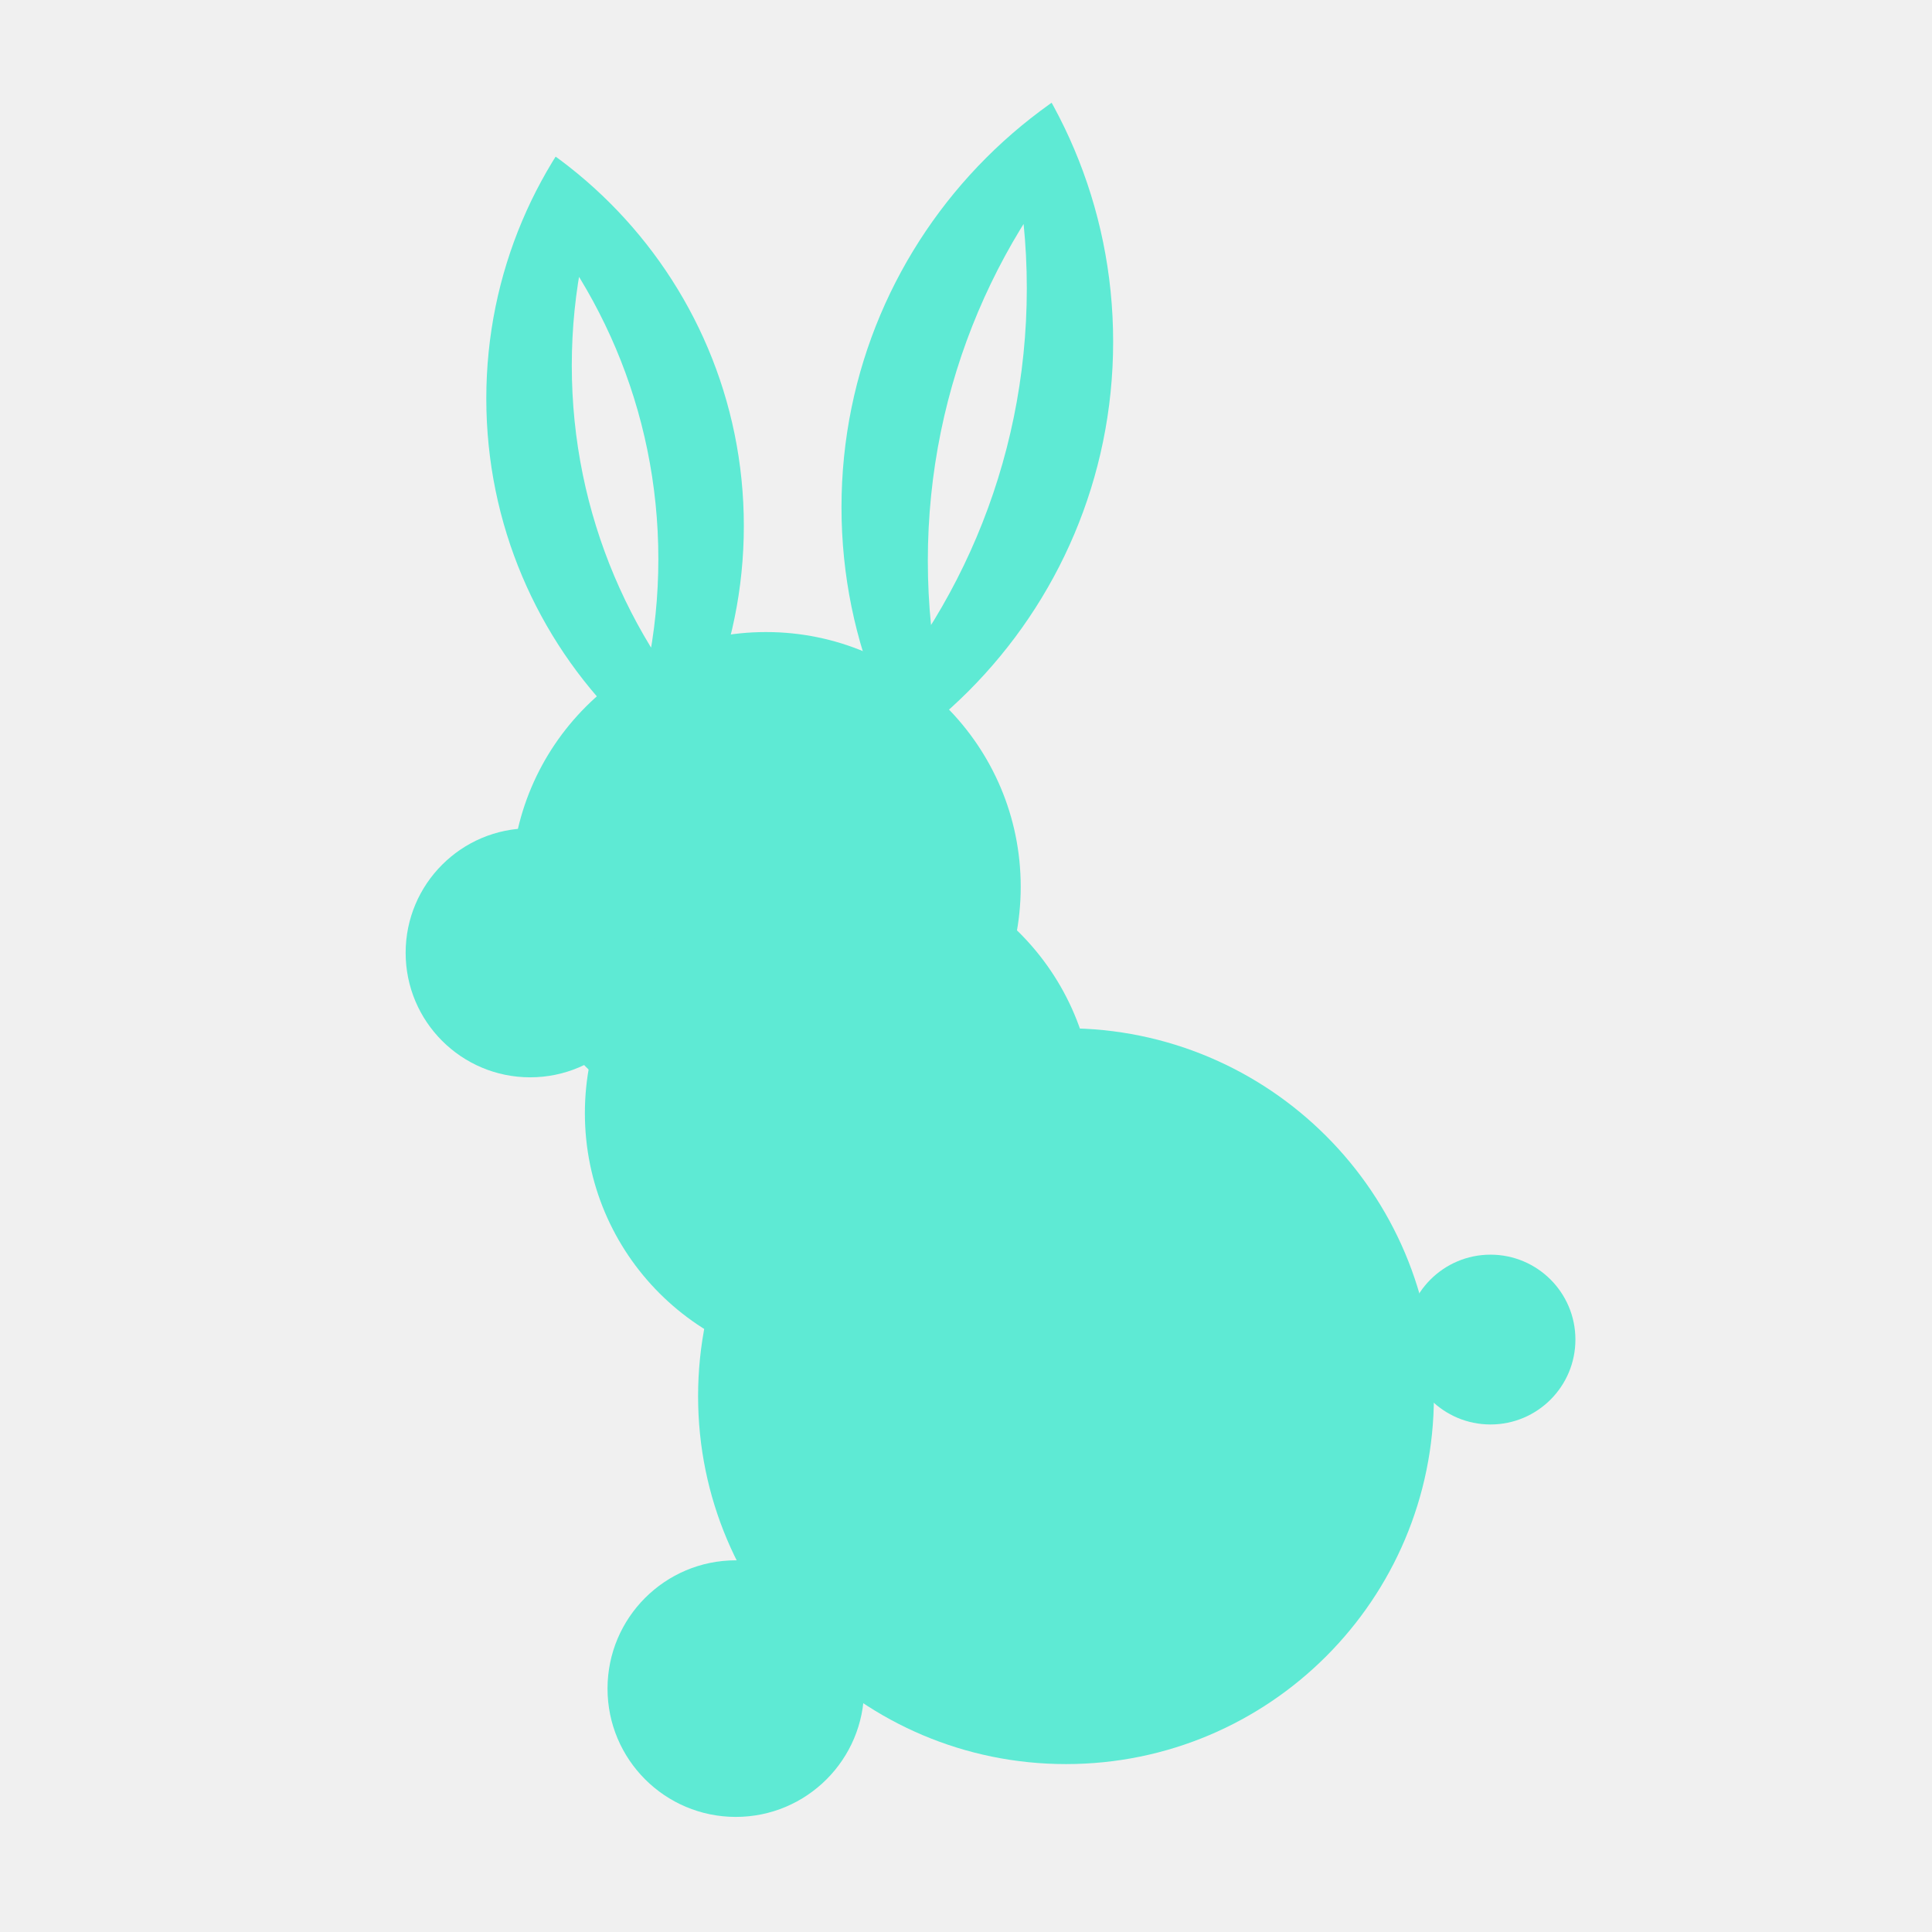
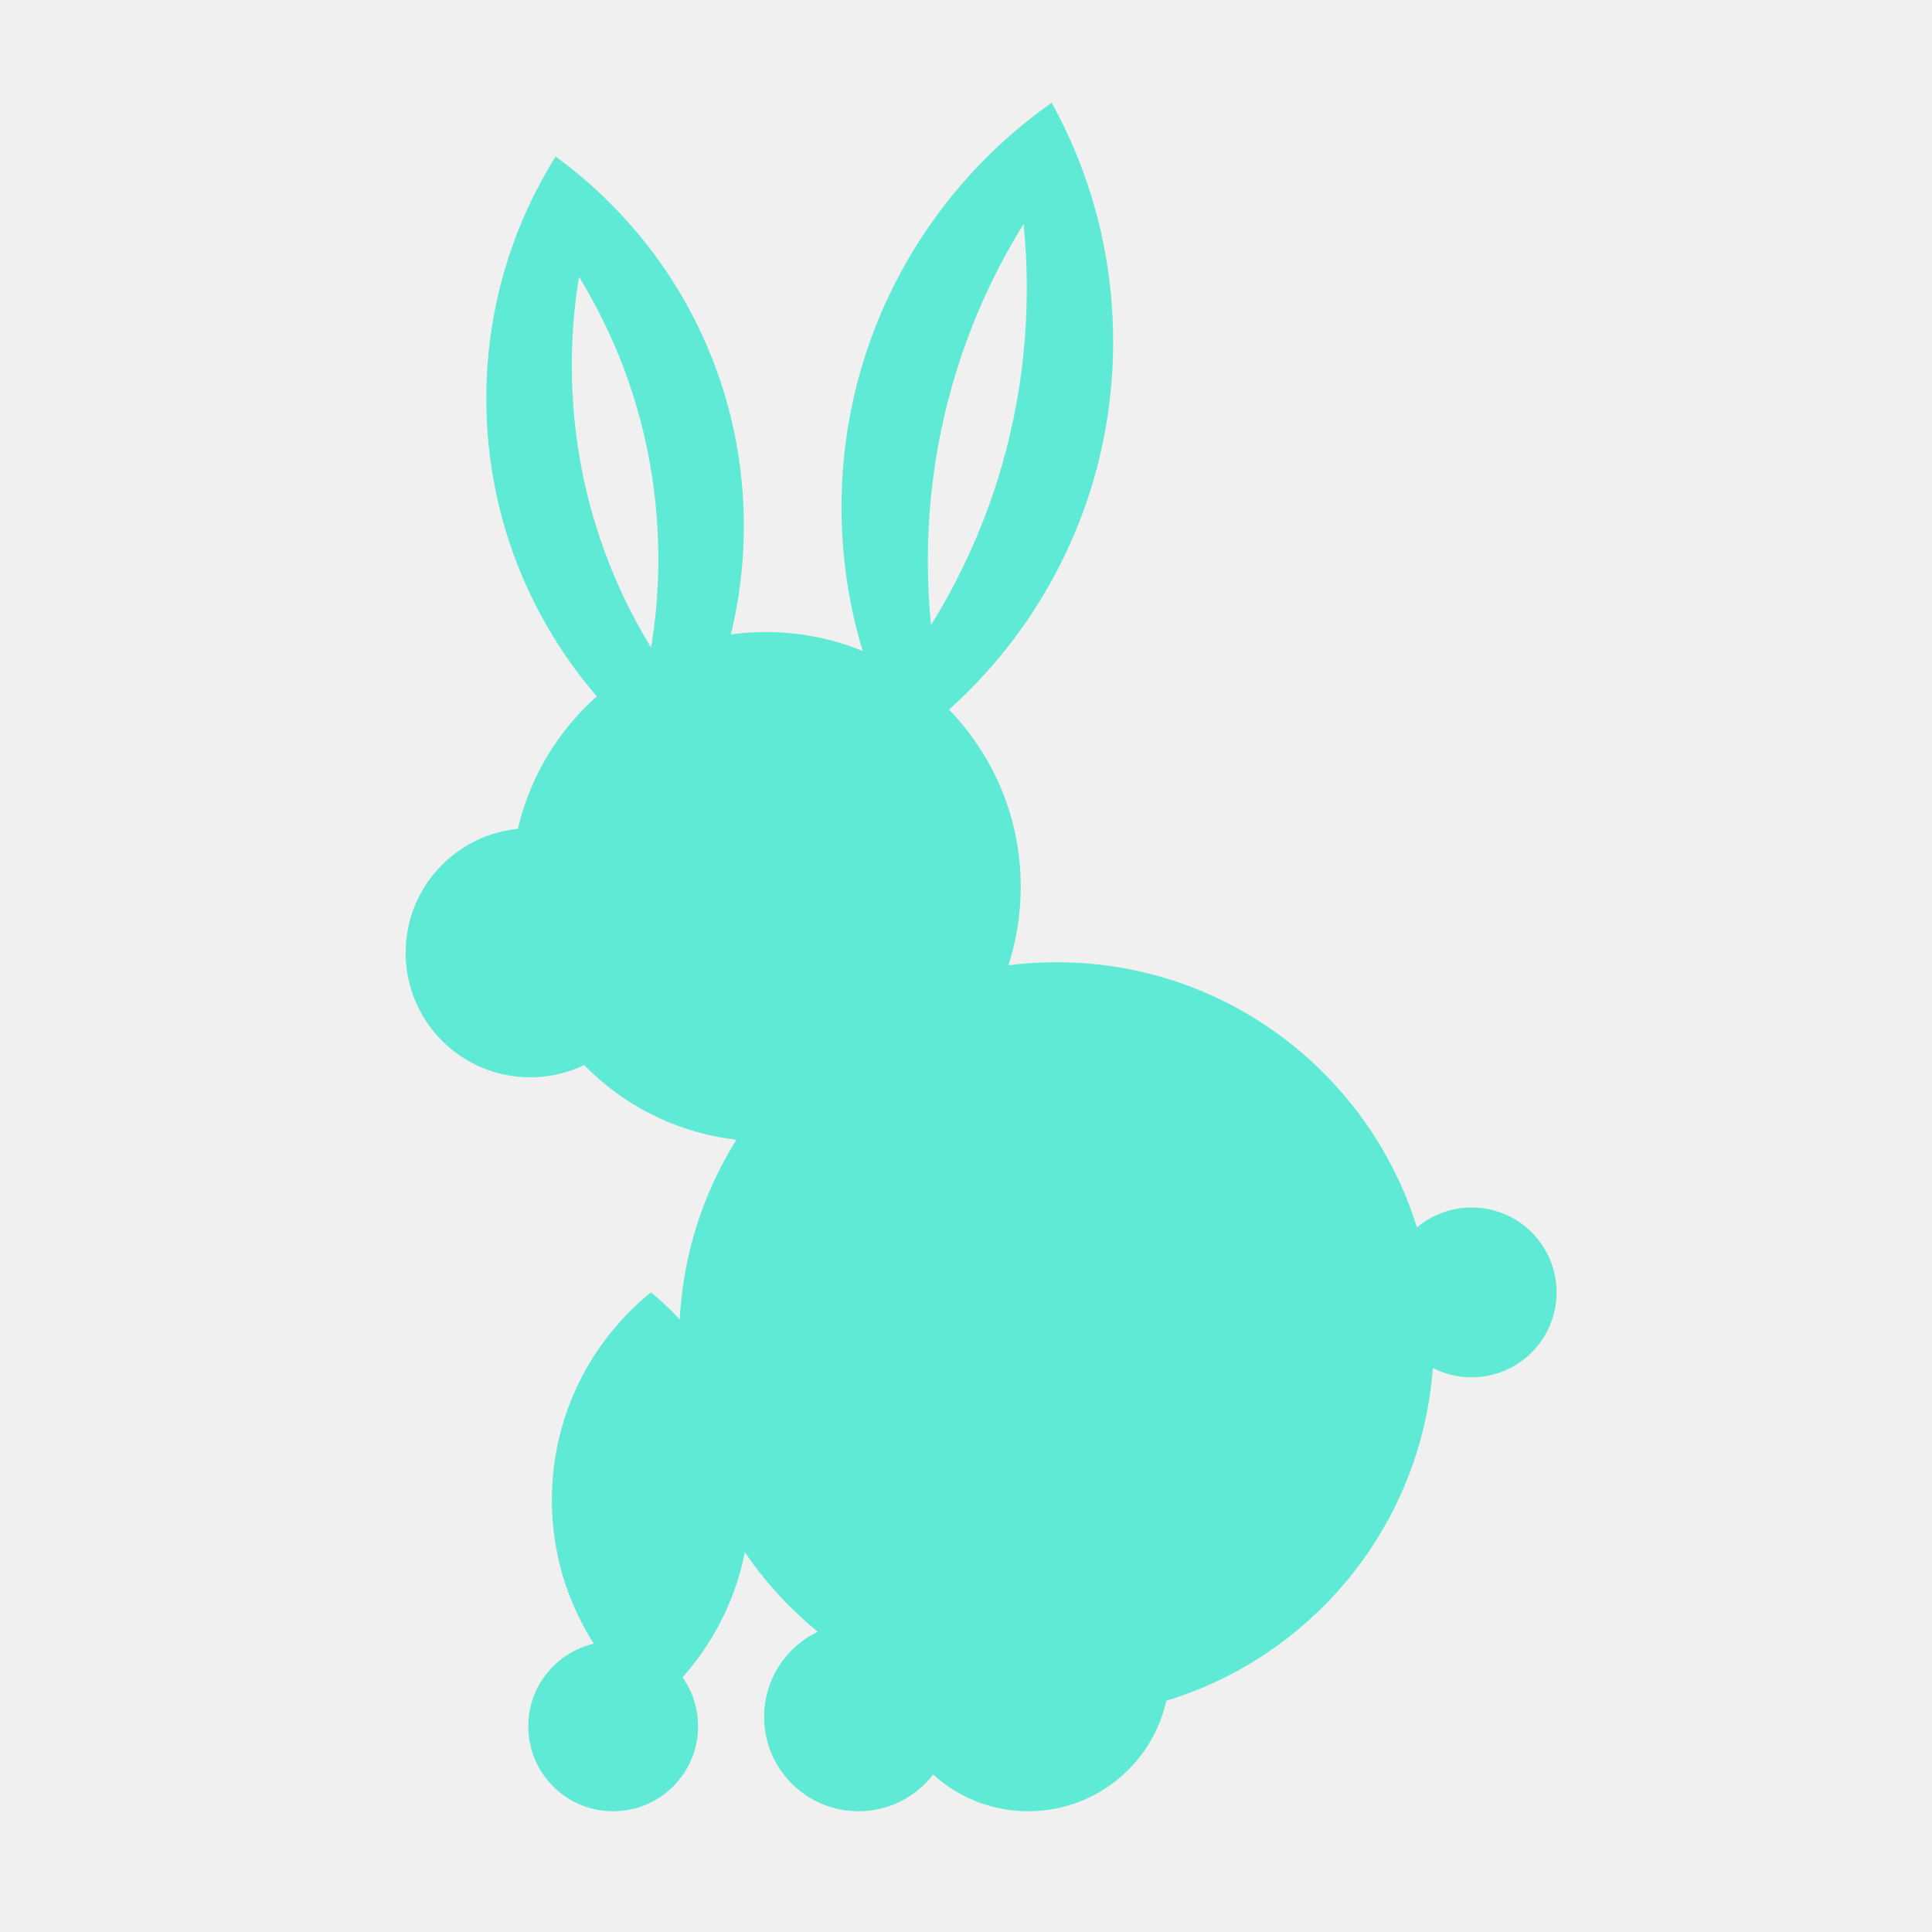
<svg xmlns="http://www.w3.org/2000/svg" viewBox="0 0 1024 1024" width="1024" height="1024" role="img" aria-labelledby="title desc">
  <defs>
    <clipPath id="ear-left">
      <circle cx="499.67" cy="211.24" r="241.92" />
    </clipPath>
    <clipPath id="ear-right">
      <circle cx="708.05" cy="268.88" r="262.04" />
    </clipPath>
    <clipPath id="inner-ear-left">
      <circle cx="589.84" cy="193.71" r="286.78" />
    </clipPath>
    <clipPath id="inner-ear-right">
      <circle cx="830.80" cy="297.22" r="339.03" />
+     </clipPath>
+     <clipPath id="foreleg">
+       <circle cx="434" cy="795" r="141.5" />
    </clipPath>
    <mask id="rabbit-holes" maskUnits="userSpaceOnUse" maskContentUnits="userSpaceOnUse" x="0" y="0" width="1024" height="1024">
      <circle cx="512" cy="512" r="740" fill="#fff" />
      <g clip-path="url(#inner-ear-left)">
        <circle cx="62.16" cy="296.29" r="286.78" fill="#000" />
      </g>
      <g clip-path="url(#inner-ear-right)">
        <circle cx="205.20" cy="152.78" r="339.03" fill="#000" />
      </g>
    </mask>
  </defs>
  <g fill="#5EEAD4" mask="url(#rabbit-holes)">
    <g clip-path="url(#ear-left)">
      <circle cx="152.33" cy="278.76" r="241.92" />
    </g>
    <g clip-path="url(#ear-right)">
      <circle cx="327.95" cy="181.12" r="262.04" />
    </g>
    <circle cx="406" cy="470" r="135" />
    <circle cx="281" cy="505" r="66" />
-     <circle cx="445" cy="590" r="135" />
-     <circle cx="565" cy="740" r="195" />
-     <circle cx="790" cy="710" r="45" />
-     <circle cx="390" cy="895" r="68" />
+     <circle cx="560" cy="710" r="200" />
+     <g clip-path="url(#foreleg)">
+       <circle cx="256" cy="795" r="141.5" />
+     </g>
+     <circle cx="325" cy="915" r="45" />
+     <circle cx="545" cy="885" r="75" />
+     <circle cx="455" cy="910" r="50" />
+     <circle cx="780" cy="685" r="45" />
  </g>
</svg>
